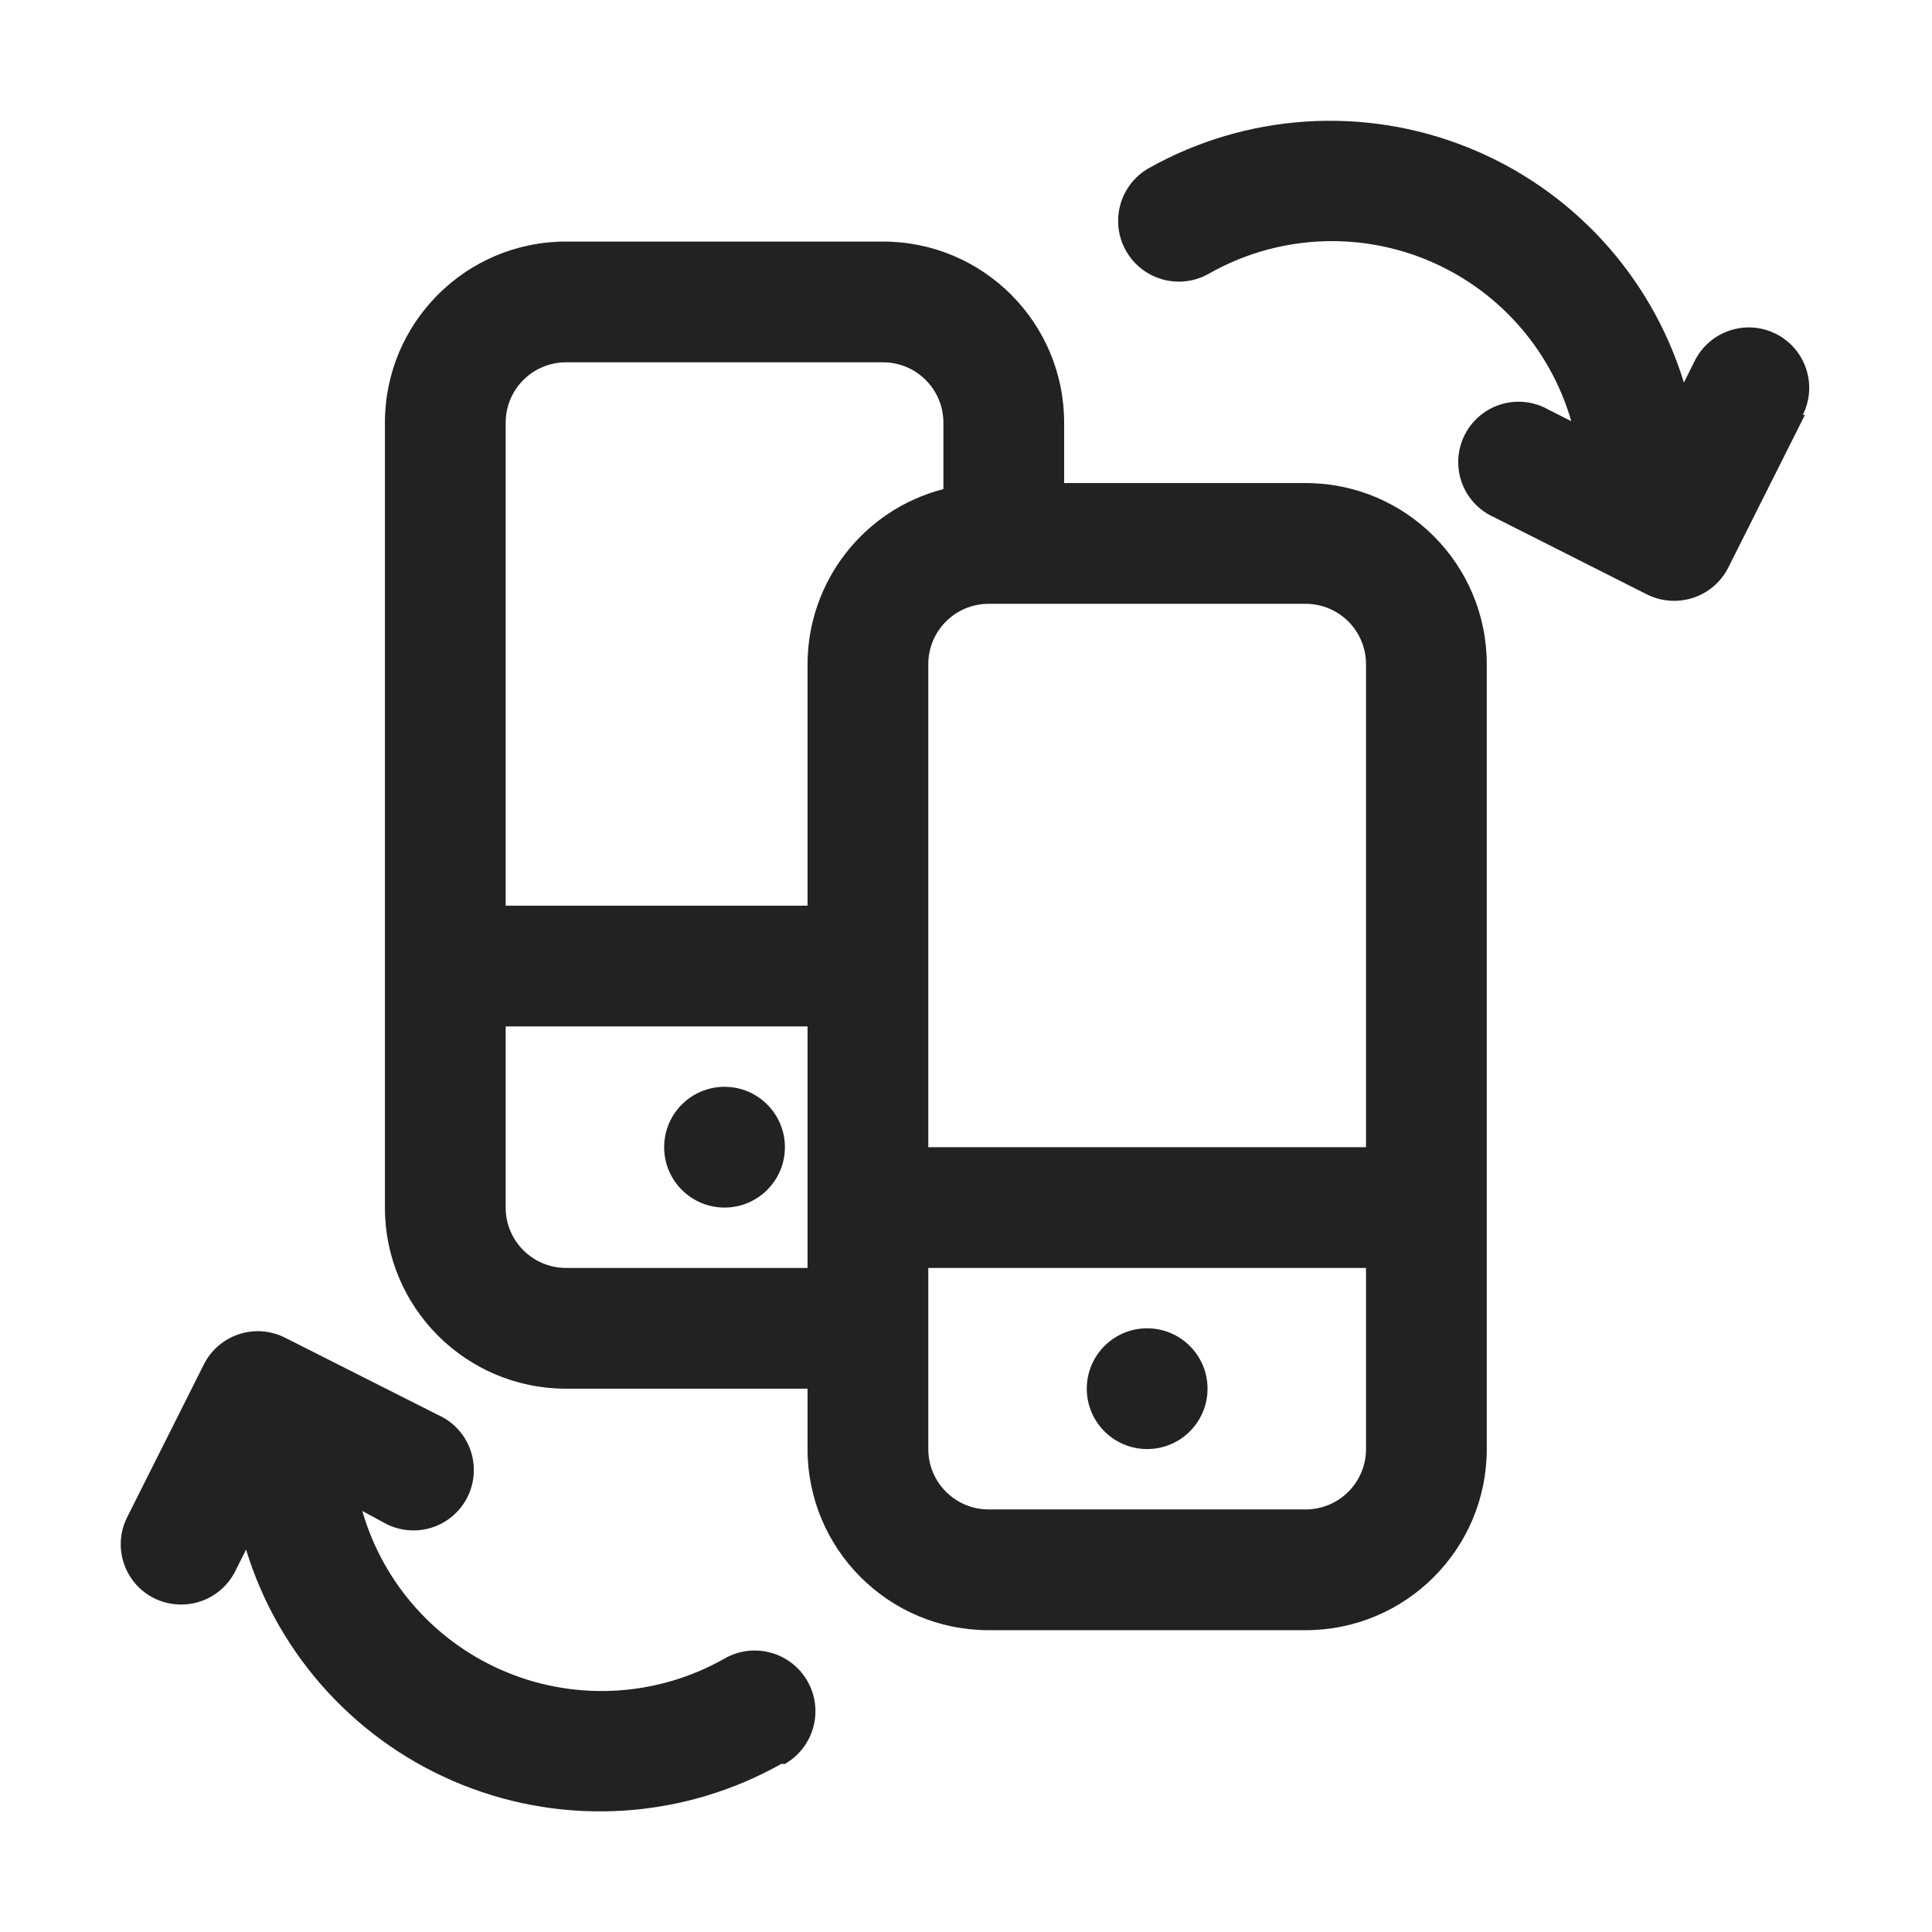
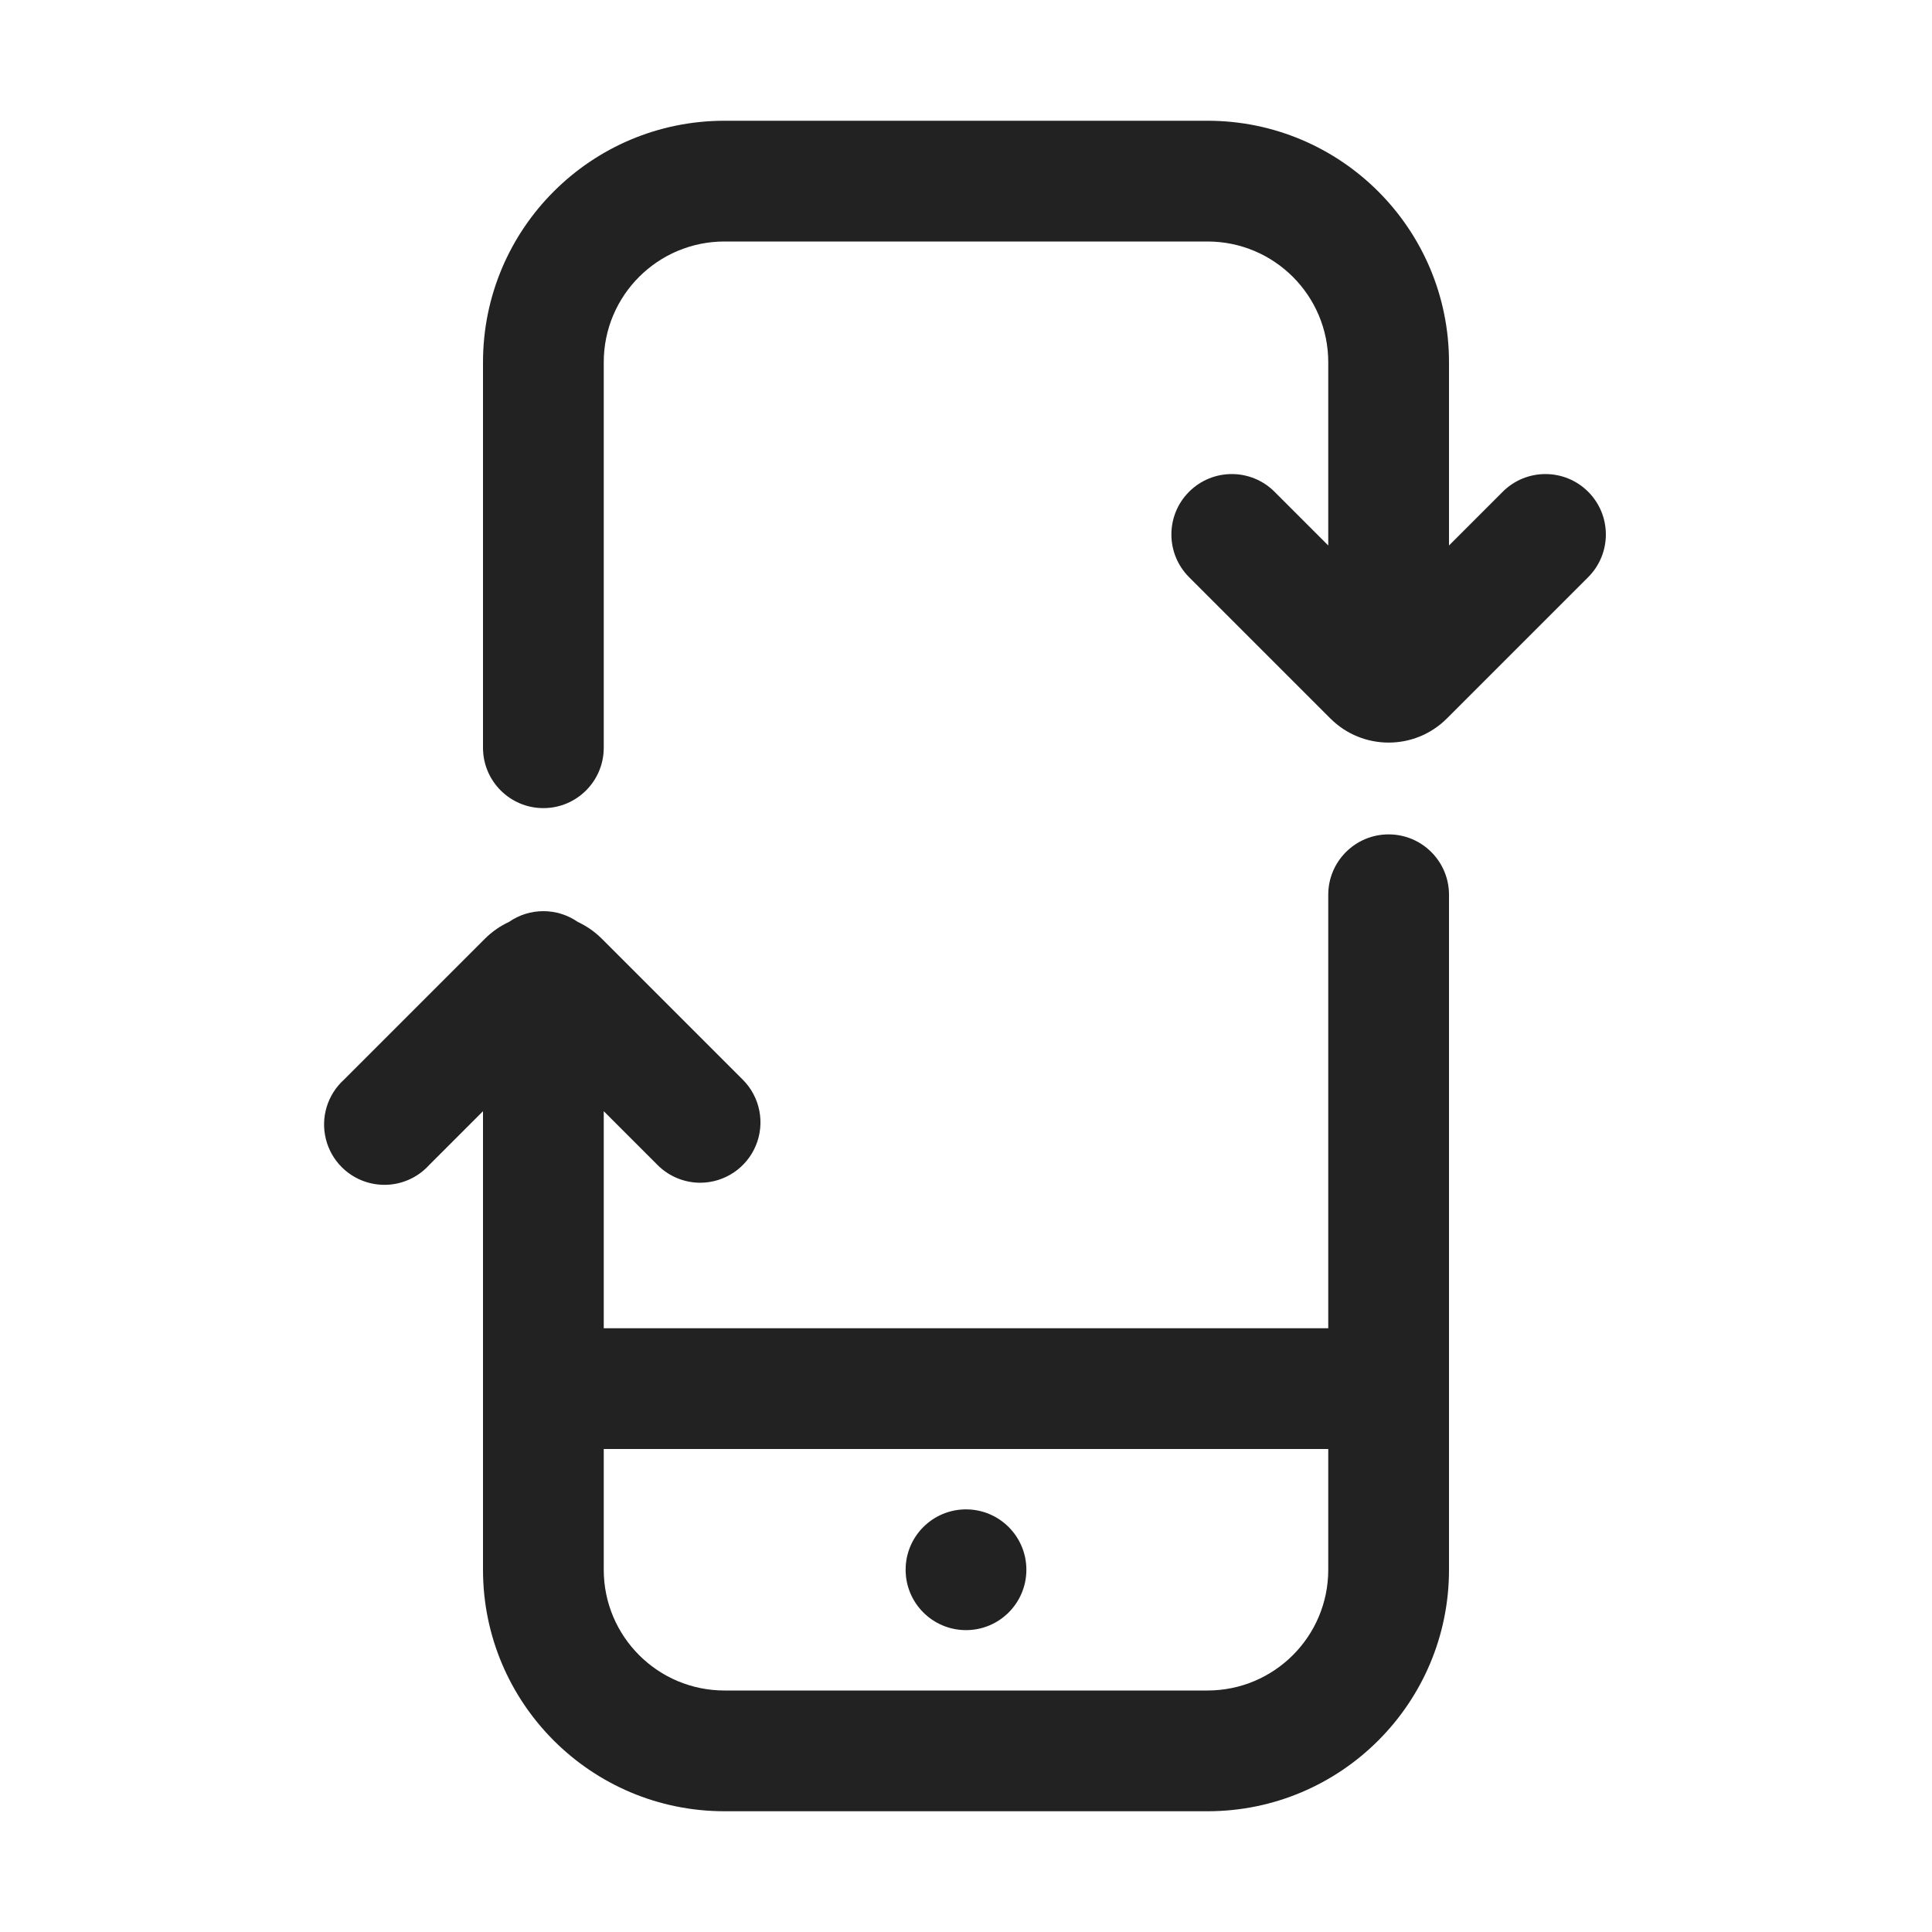
<svg xmlns="http://www.w3.org/2000/svg" viewBox="0 0 64 64">
-   <path fill="#222" fill-rule="evenodd" d="M9.441 44.312l5.05 2.55a2 2 0 1 1-1.79 3.57l-.7-.38a8.25 8.25 0 0 0 12 4.89 2.011 2.011 0 0 1 2 3.49h-.12a12.26 12.26 0 0 1-17.73-7.1l-.36.72a2 2 0 0 1-1.79 1.1 2 2 0 0 1-.9-.21 2 2 0 0 1-.89-2.68l2.54-5.06a2 2 0 0 1 2.69-.89zm19.81-36.31a6 6 0 0 1 6 6v2h8a6 6 0 0 1 6 6v26a6 6 0 0 1-6 6h-10.5a6 6 0 0 1-6-6v-2h-8a6 6 0 0 1-6-6v-26a6 6 0 0 1 6-6zm16 34h-14.5v6a2 2 0 0 0 2 2h10.5a2 2 0 0 0 2-2v-6zm-7.25 2a2 2 0 1 1 0 4 2 2 0 0 1 0-4zm-11.25-10h-10v6a2 2 0 0 0 2 2h8v-8zm-2.75 2a2 2 0 1 1 0 4 2 2 0 0 1 0-4zm19.25-16h-10.5a2 2 0 0 0-2 2v16h14.5v-16a2 2 0 0 0-2-2zm-14-8h-10.5a2 2 0 0 0-2 2v16h10v-8a6 6 0 0 1 4.5-5.8v-2.2a2 2 0 0 0-2-2zM48.616 4.88a12.26 12.26 0 0 1 7.165 7.793l.36-.72a2.001 2.001 0 0 1 3.58 1.79h.07l-2.54 5.06a2 2 0 0 1-1.79 1.1 2 2 0 0 1-.9-.21l-5.05-2.55a2 2 0 1 1 1.79-3.57l.75.38a8.25 8.25 0 0 0-12-4.89 2.011 2.011 0 0 1-2-3.49 12.26 12.26 0 0 1 10.565-.693z" />
+   <path fill="#222" fill-rule="evenodd" d="M46 27.64a2 2 0 0 1 2 2V52a8 8 0 0 1-8 8H24a8 8 0 0 1-8-8V36.81l-1.78 1.78a2 2 0 1 1-2.83-2.82l4.68-4.68a2.81 2.81 0 0 1 .79-.55 2 2 0 0 1 2.28 0c.293.137.56.323.79.55l4.68 4.68a2 2 0 0 1-1.41 3.41 2 2 0 0 1-1.42-.59L20 36.81V44h24V29.64a2 2 0 0 1 2-2zM44 48H20v4a4 4 0 0 0 4 4h16a4 4 0 0 0 4-4v-4zm-12 2a2 2 0 1 1 0 4 2 2 0 0 1 0-4zm8-46a8 8 0 0 1 8 8v6.07l1.78-1.78a2 2 0 1 1 2.83 2.83l-4.68 4.68a2.73 2.73 0 0 1-3.86 0l-4.68-4.68a2.001 2.001 0 0 1 2.83-2.83L44 18.07V12a4 4 0 0 0-4-4H24a4 4 0 0 0-4 4v12.77a2 2 0 1 1-4 0V12a8 8 0 0 1 8-8z" />
</svg>
